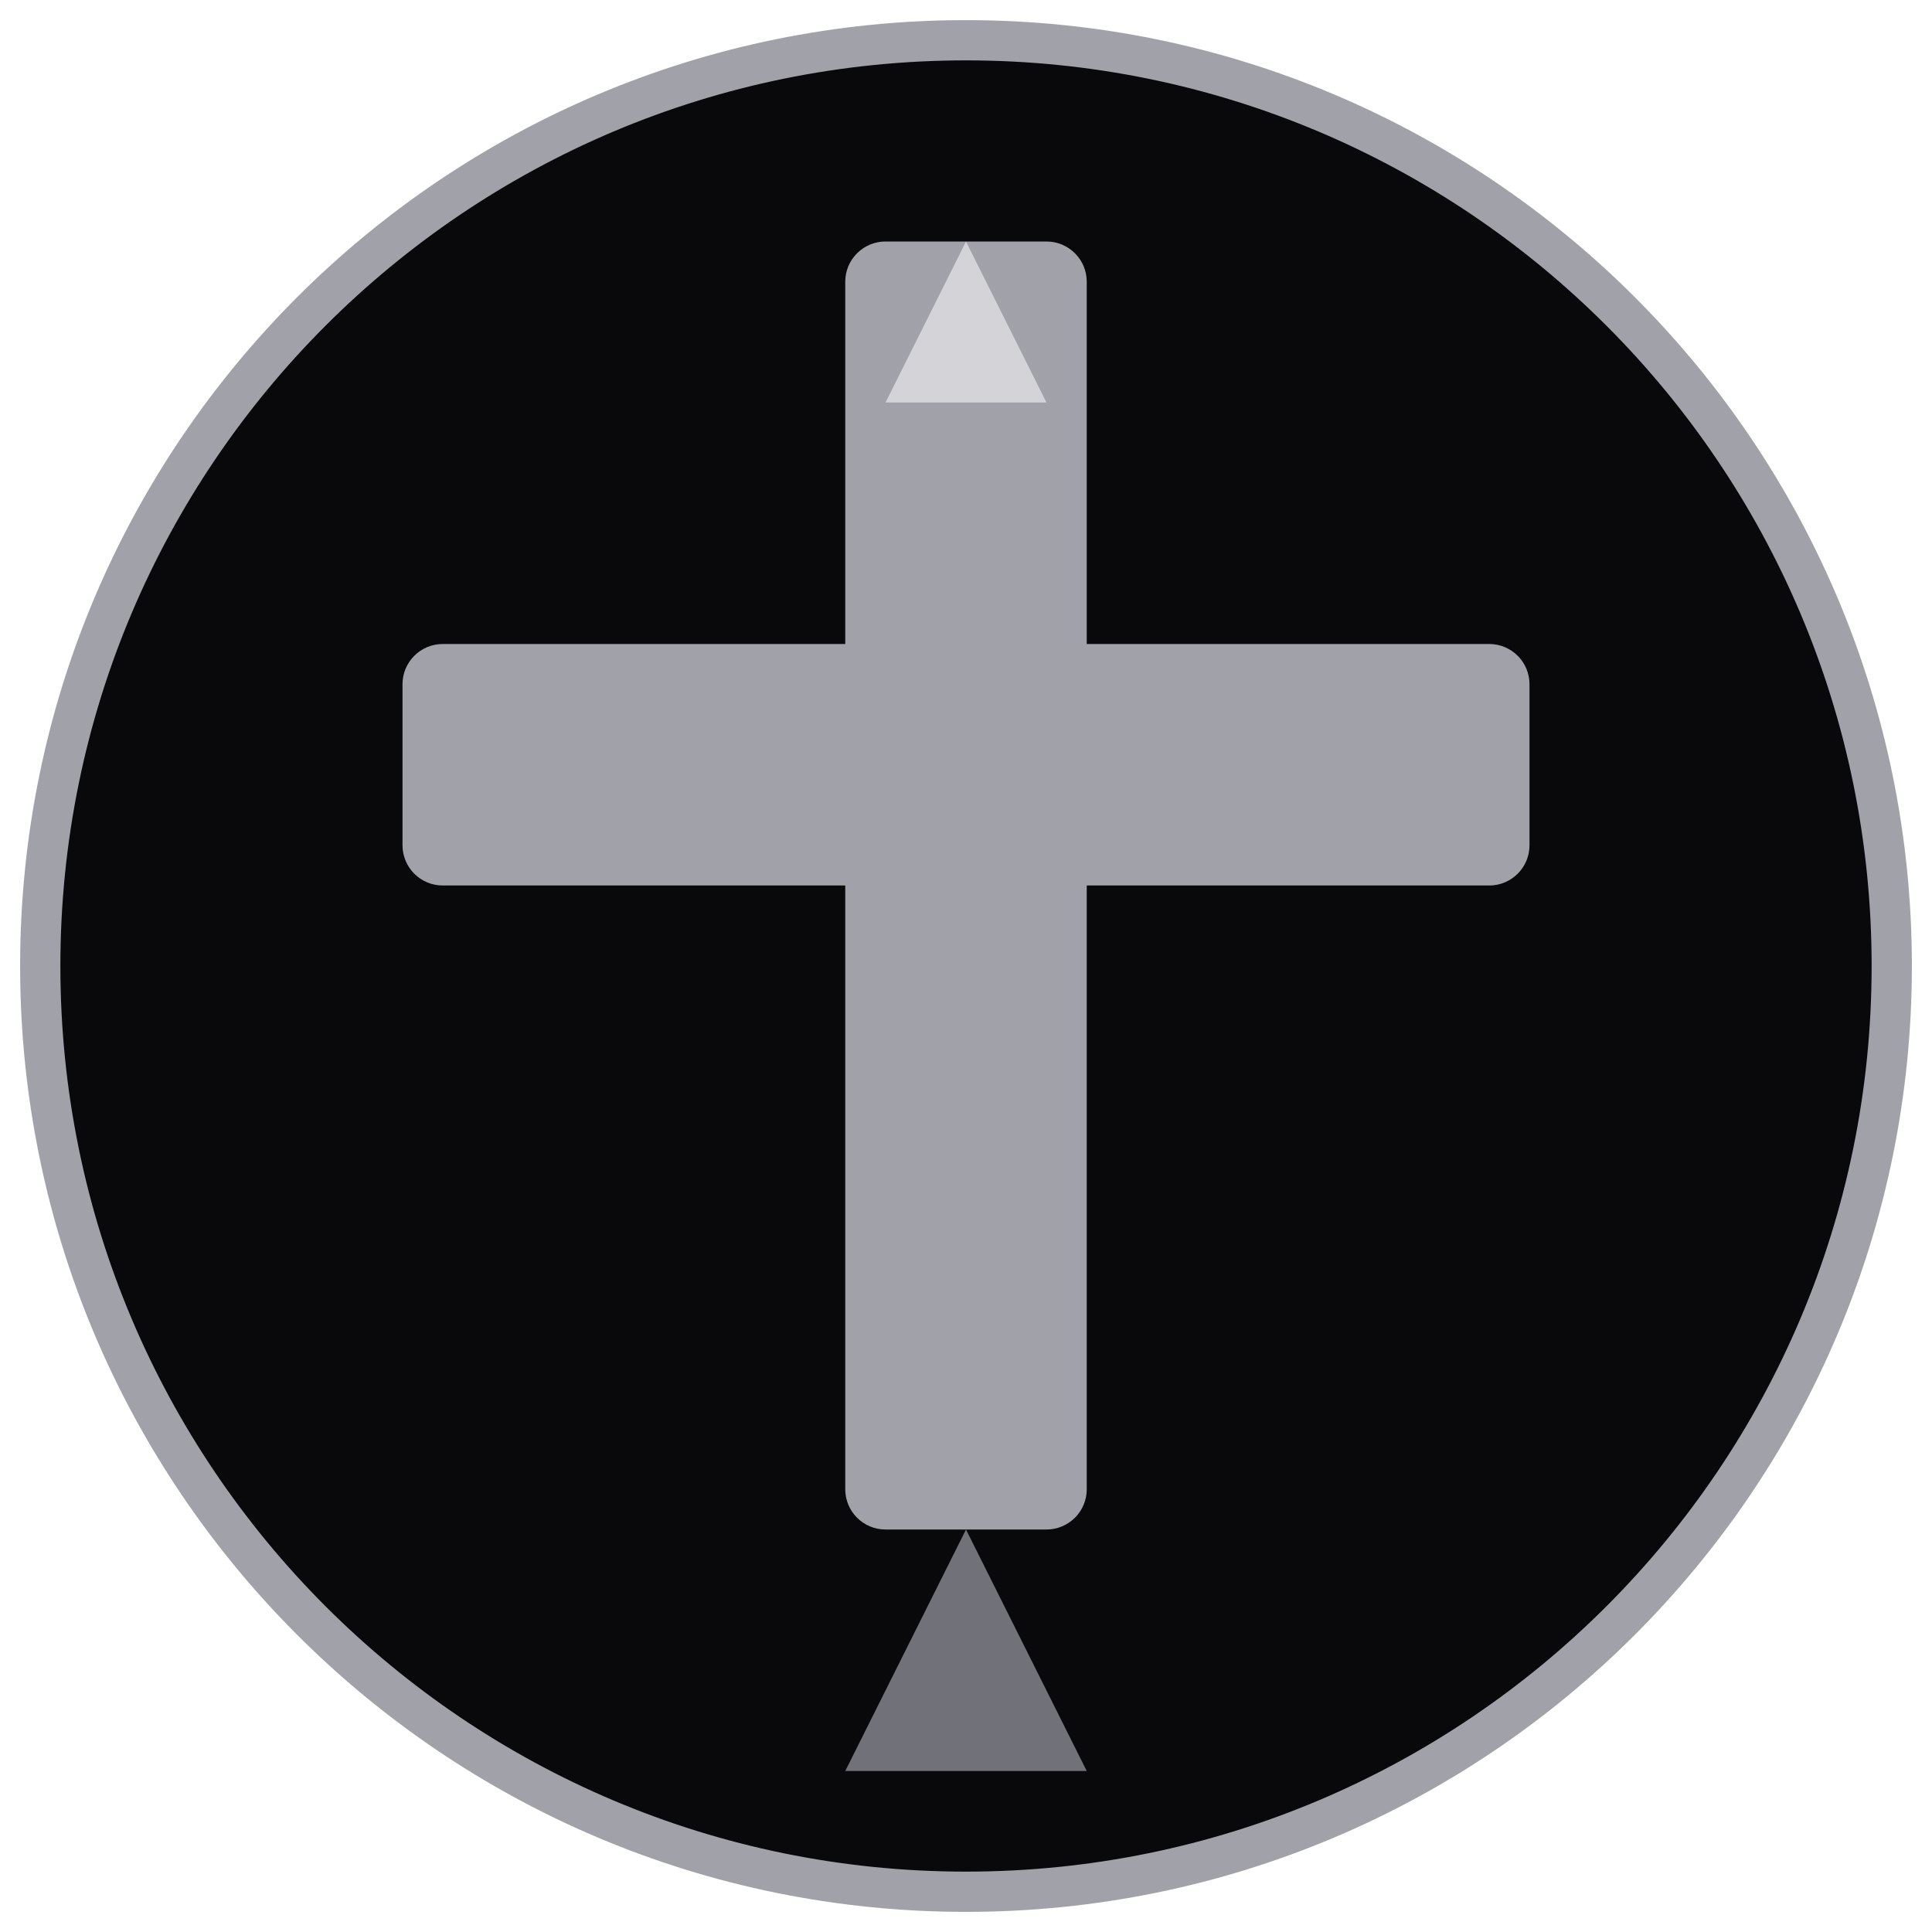
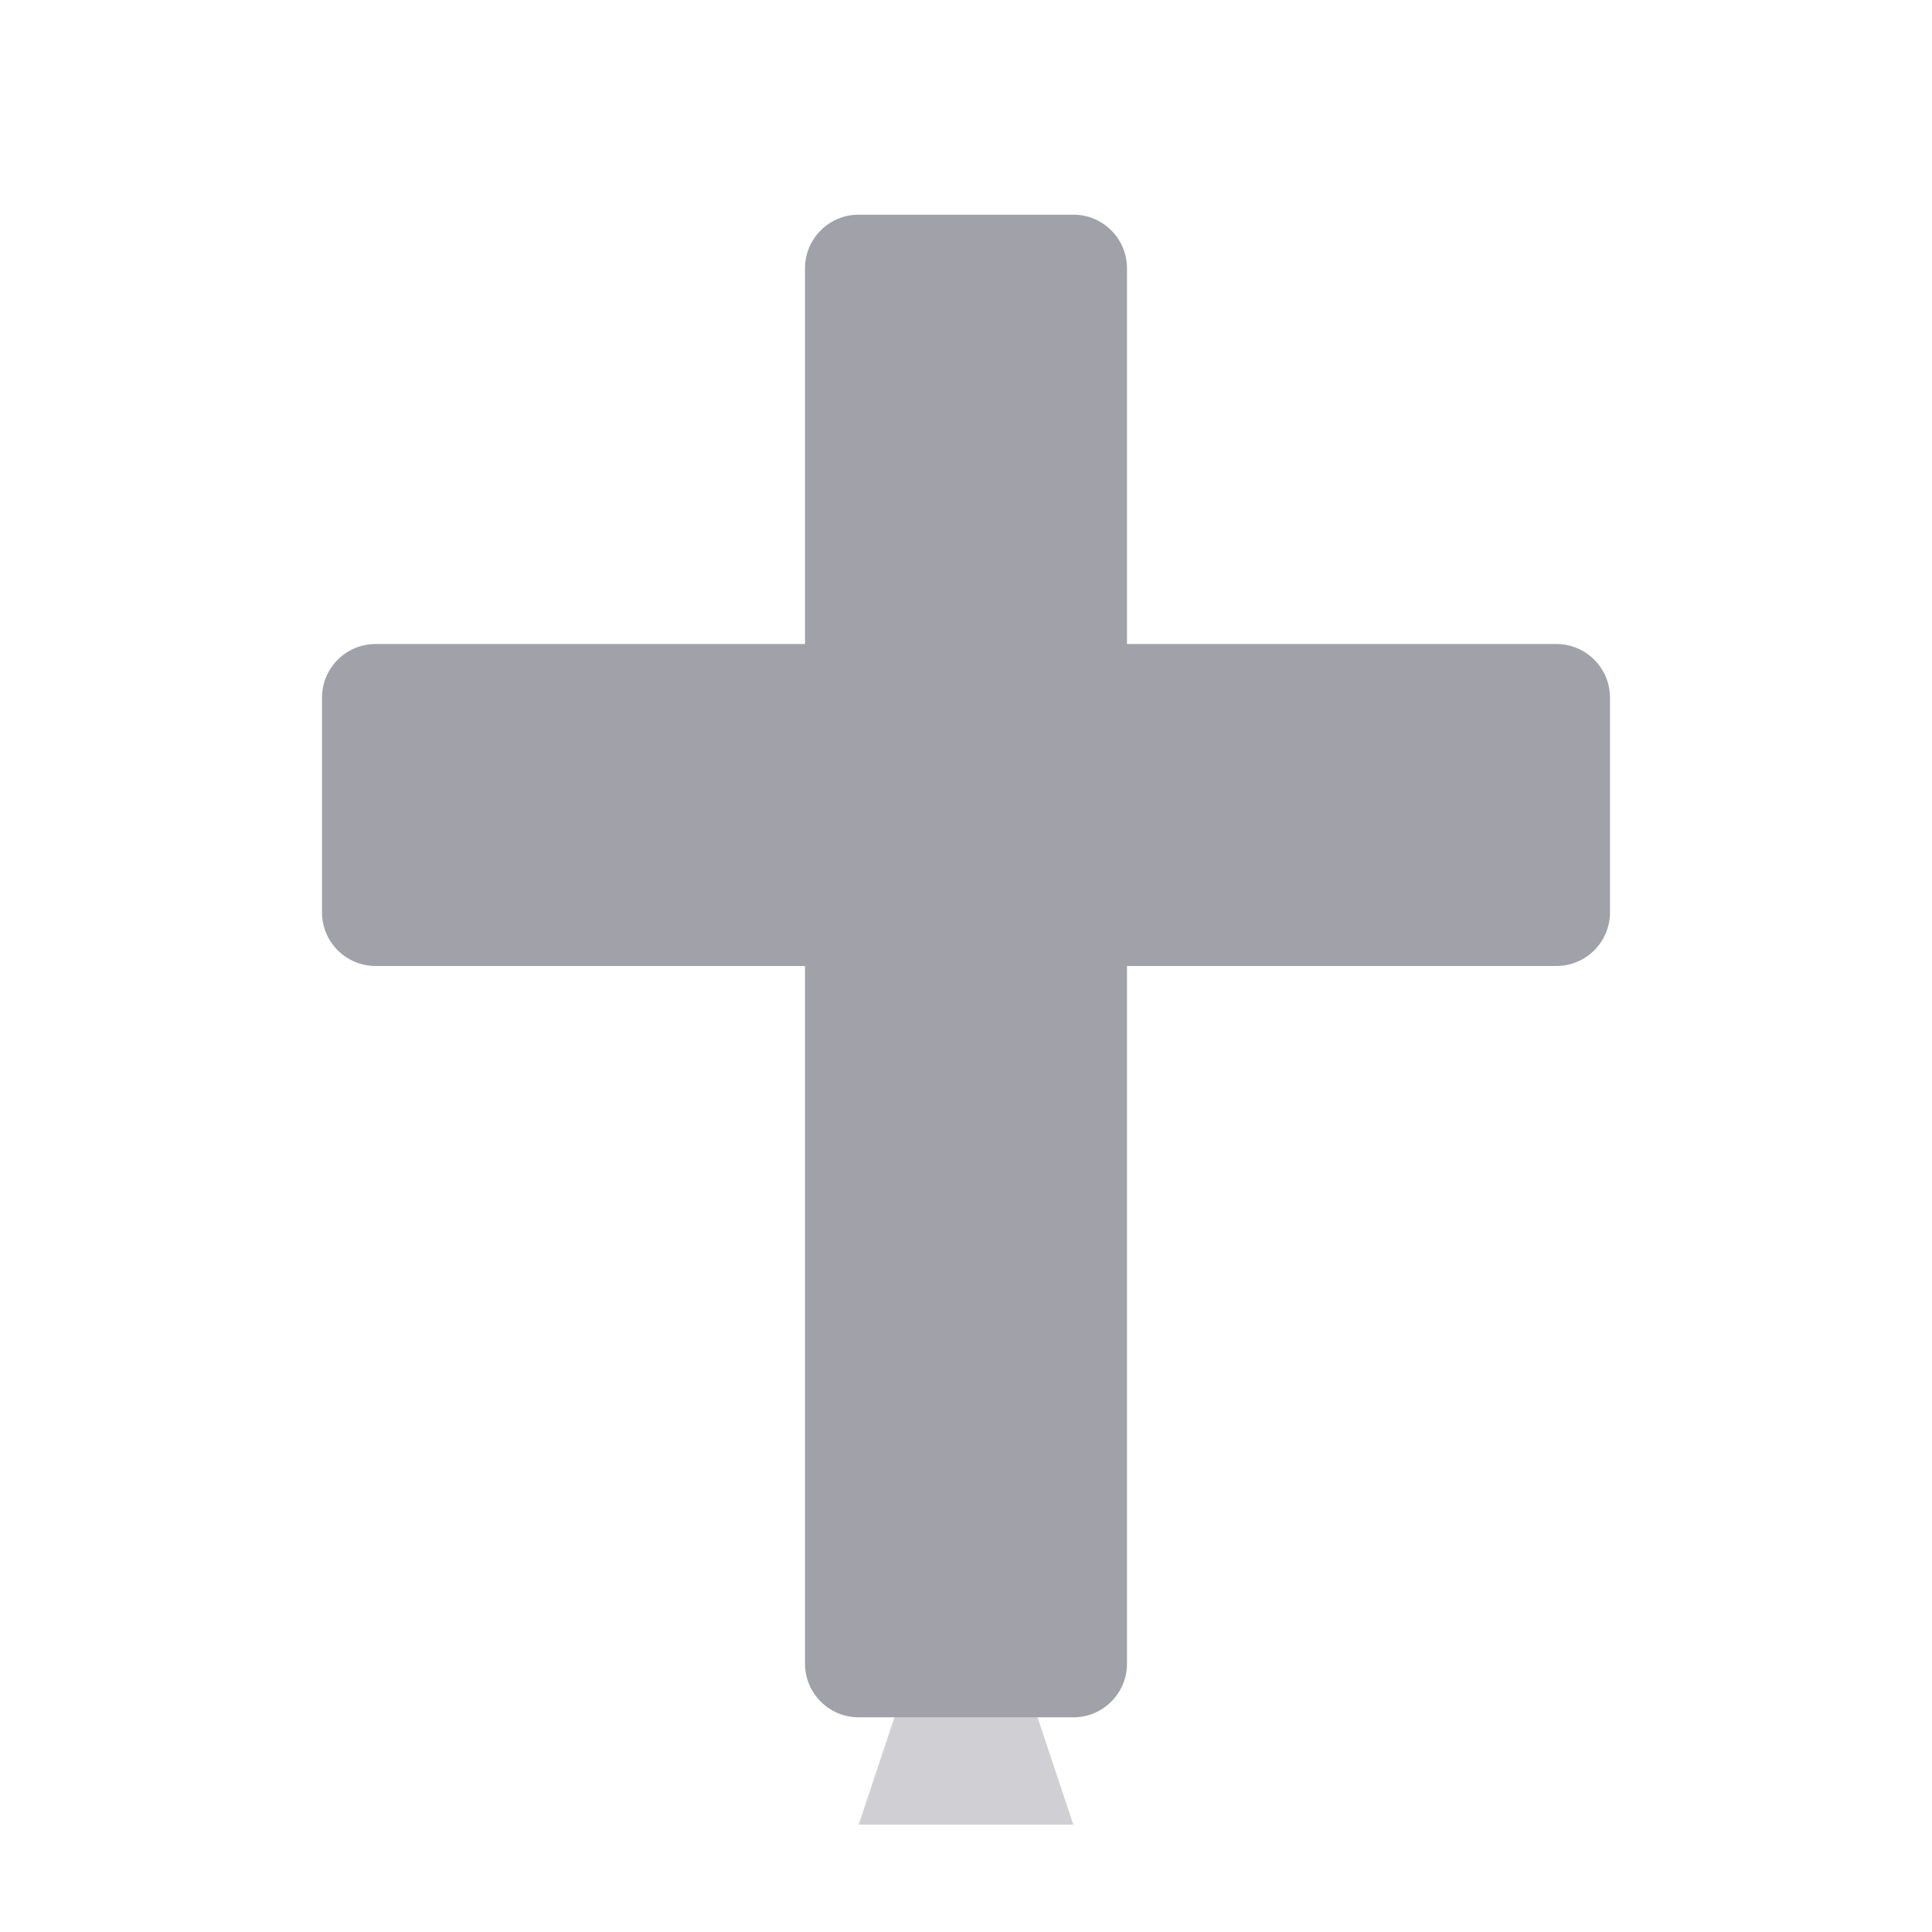
- <svg xmlns="http://www.w3.org/2000/svg" viewBox="0 0 48 48" fill="none">
-   <circle cx="24" cy="24" r="23" fill="#09090b" stroke="#a1a1aa" stroke-width="1" />
-   <rect x="21" y="6" width="6" height="32" rx="1" fill="#a1a1aa" />
-   <rect x="10" y="16" width="28" height="6" rx="1" fill="#a1a1aa" />
-   <path d="M24 6L22 10H26L24 6Z" fill="#d4d4d8" />
-   <path d="M24 38L21 44H27L24 38Z" fill="#71717a" />
+ <svg xmlns="http://www.w3.org/2000/svg" viewBox="0 0 36 36" fill="none">
+   <rect x="15" y="4" width="6" height="28" rx="1" fill="#a1a1aa" />
+   <rect x="6" y="12" width="24" height="6" rx="1" fill="#a1a1aa" />
+   <path d="M18 28L16 34H20L18 28Z" fill="#a1a1aa" opacity="0.5" />
</svg>
